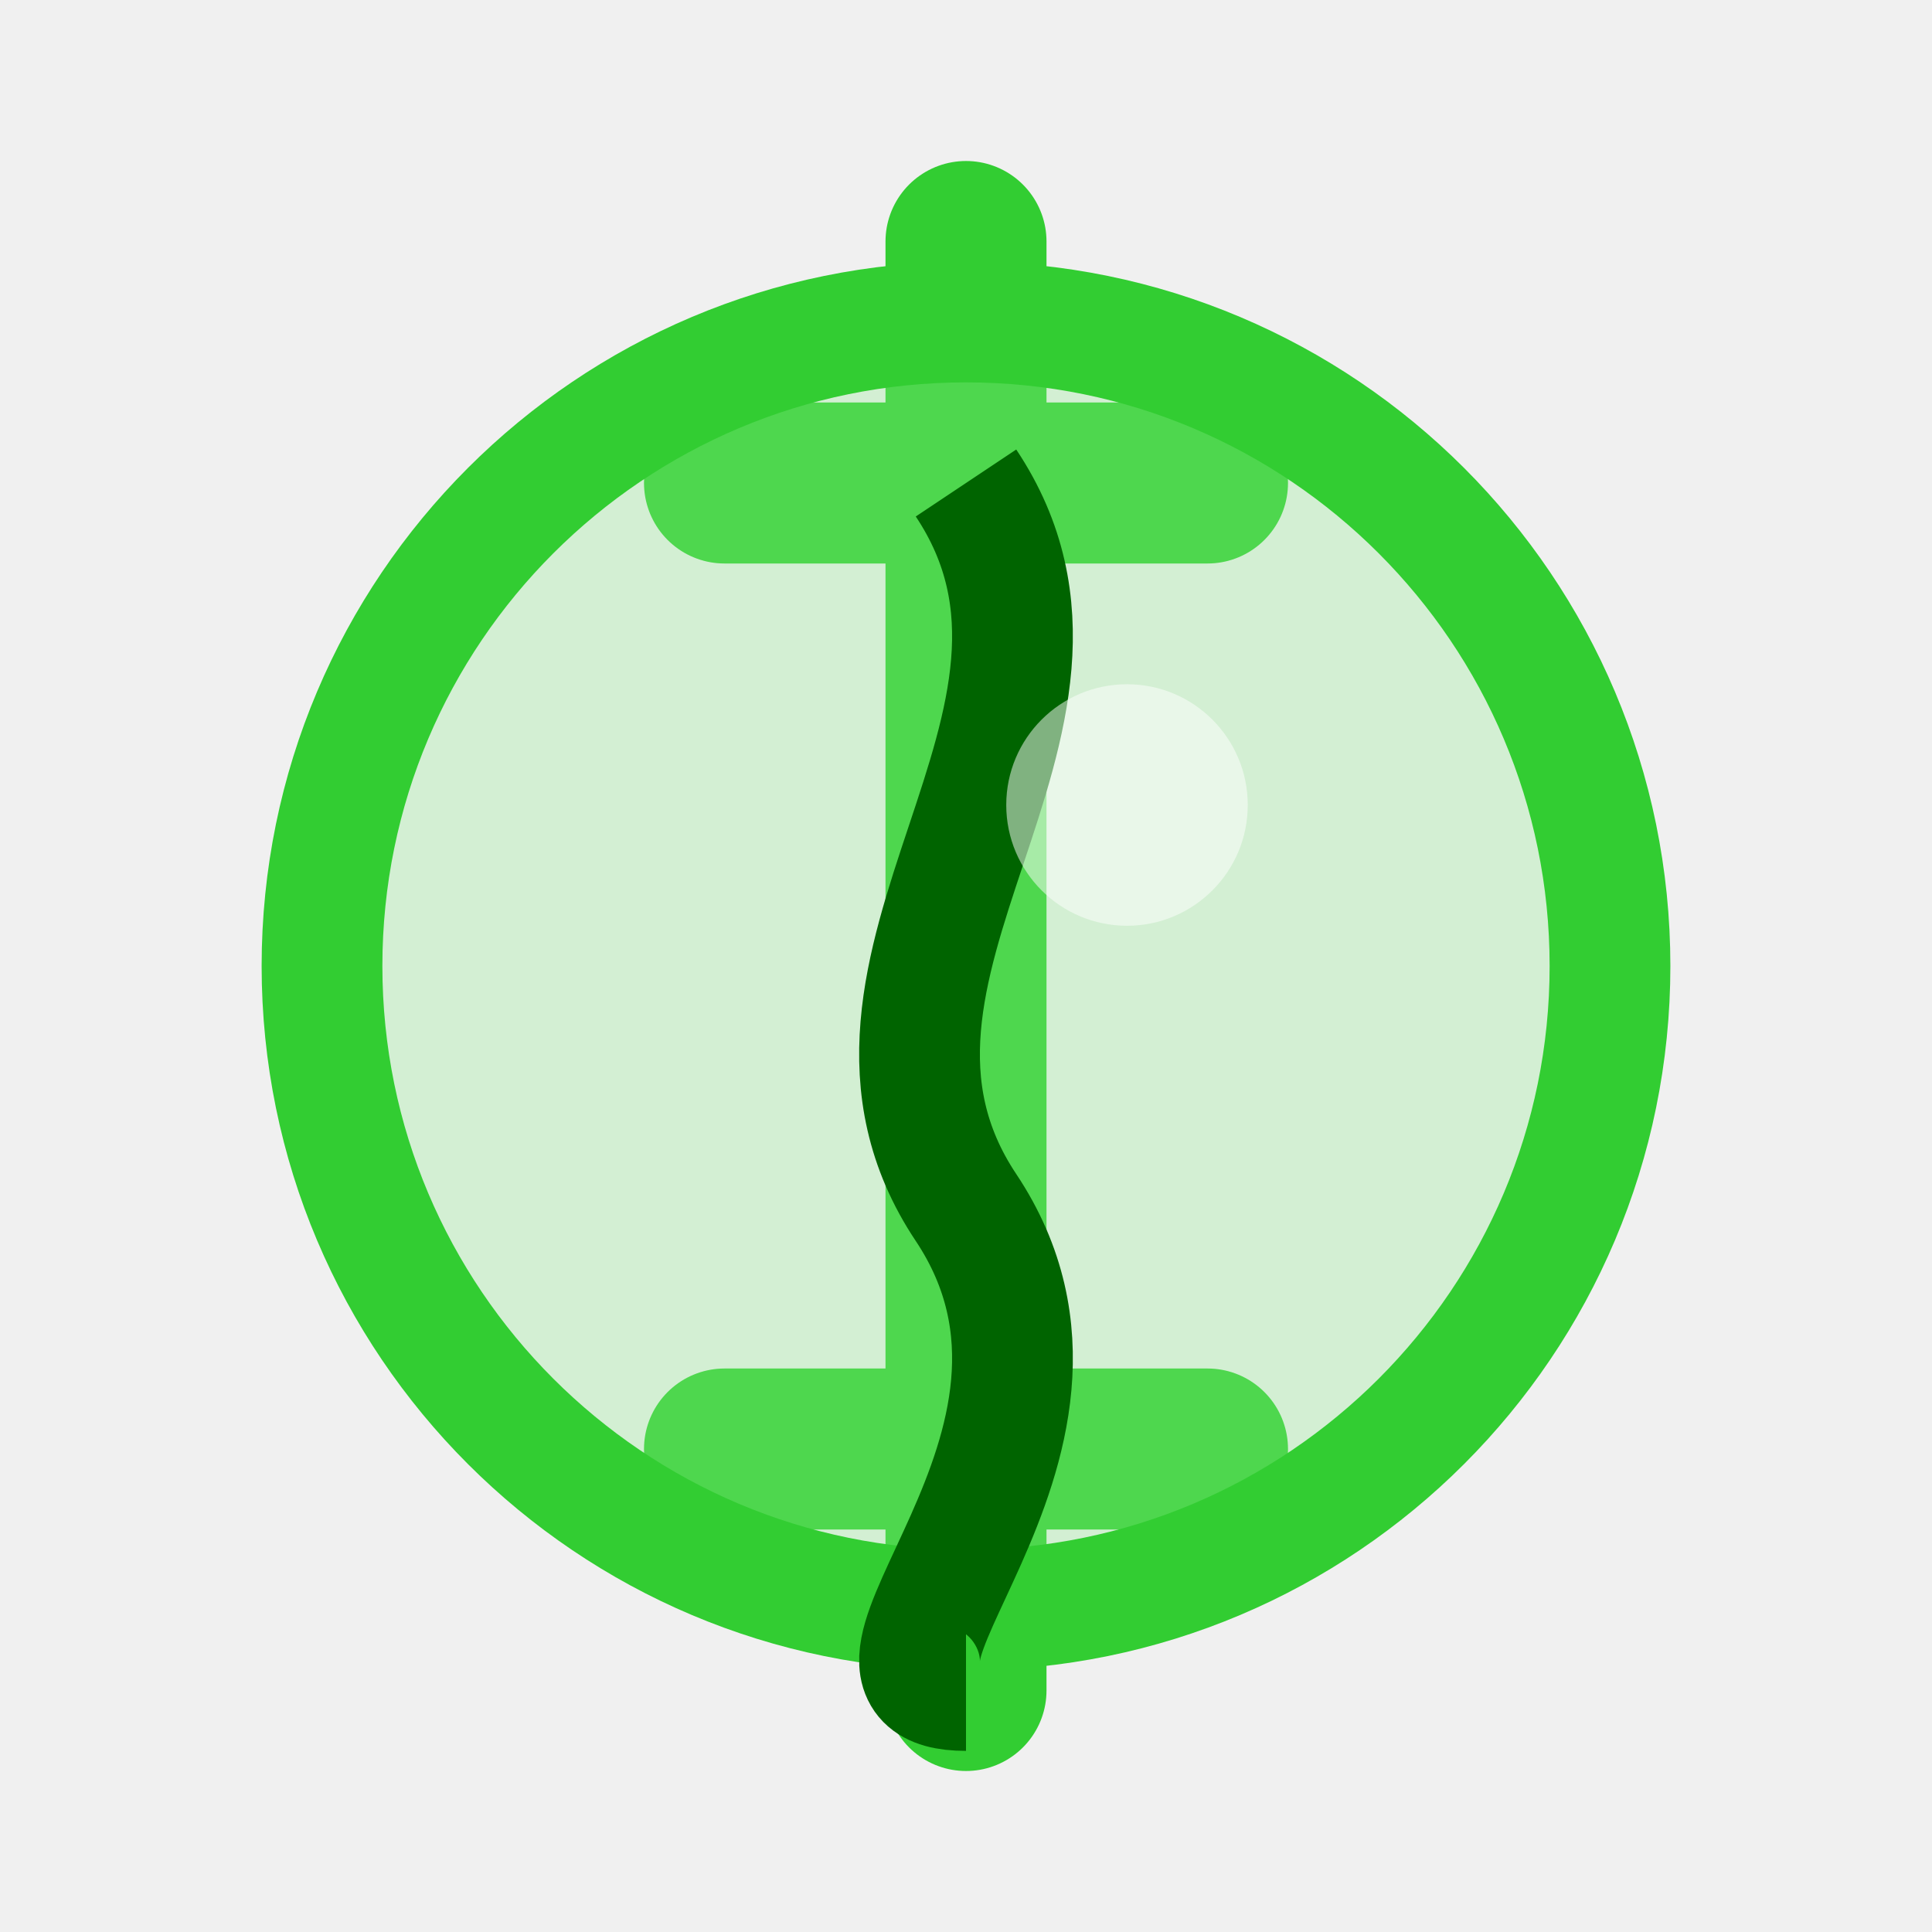
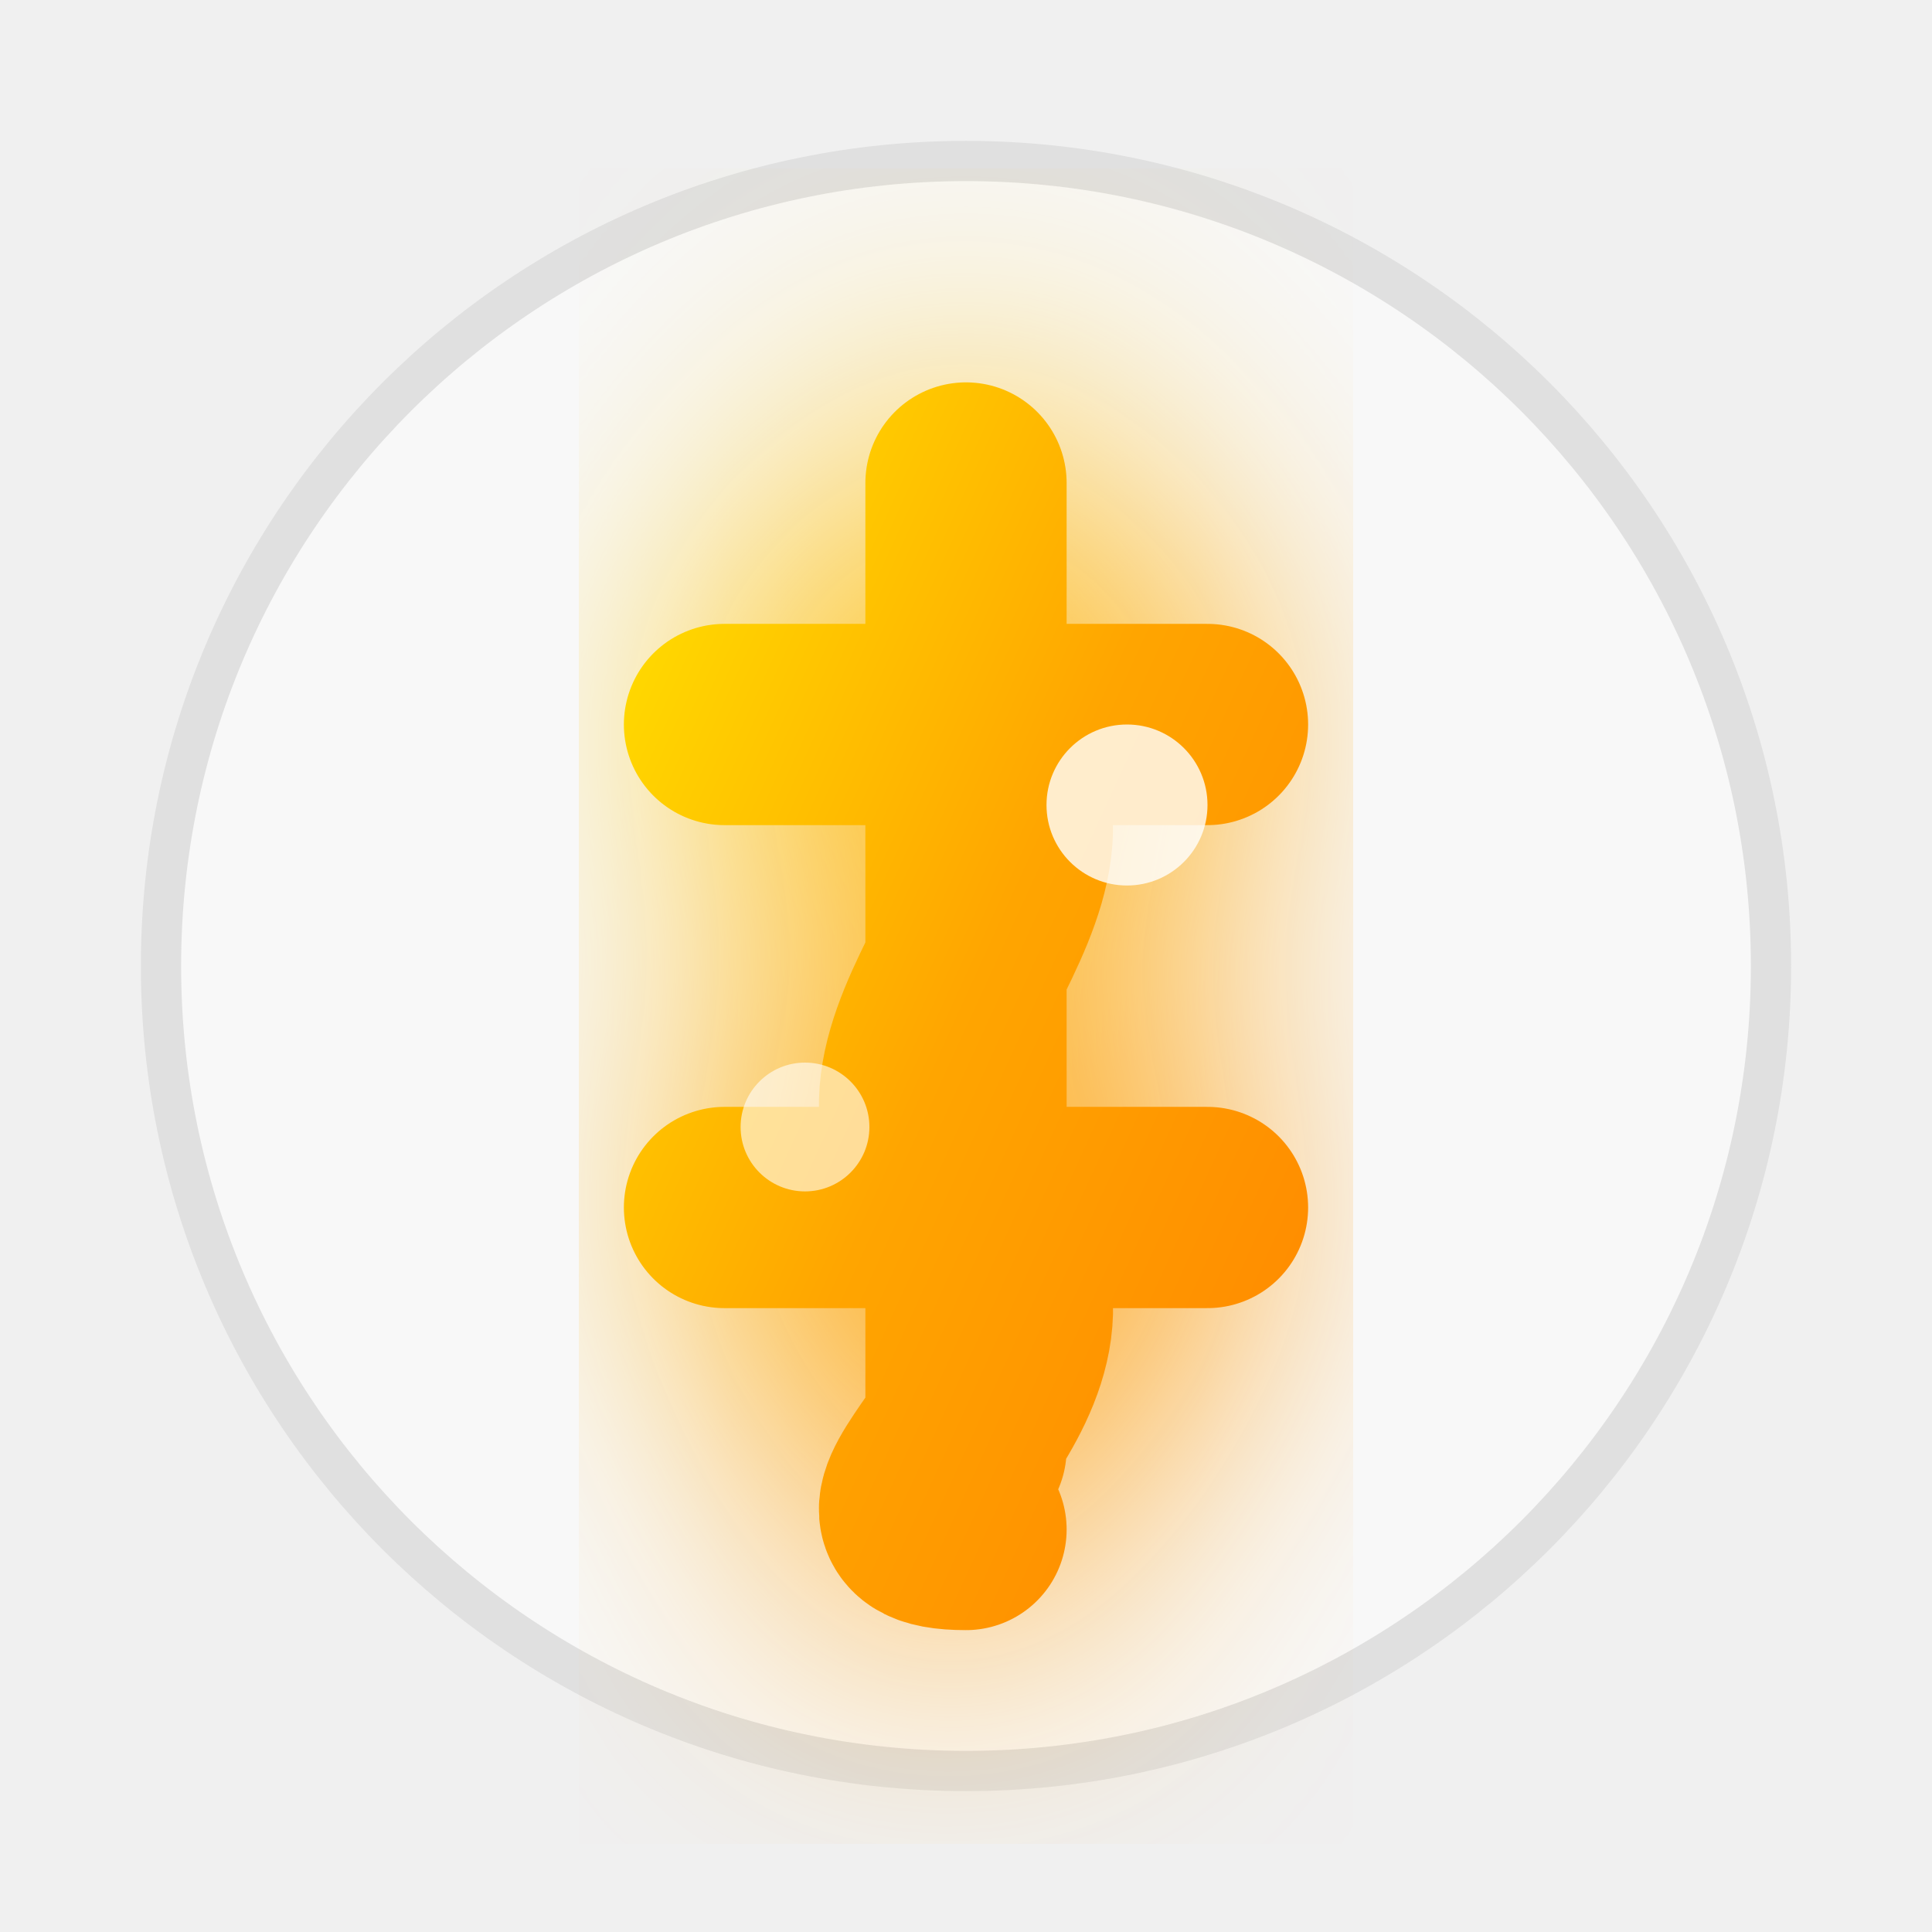
<svg xmlns="http://www.w3.org/2000/svg" viewBox="0 0 24 24" width="24" height="24">
-   <path d="M12 3 V21 M9 6 H15 M9 18 H15" stroke="#32CD32" stroke-width="2" stroke-linecap="round" />
-   <circle cx="12" cy="12" r="8" fill="#90EE90" fill-opacity="0.3" stroke="#32CD32" stroke-width="1.5" />
-   <path d="M12 6 C14 9 10 12 12 15 C14 18 10 21 12 21" fill="none" stroke="#006400" stroke-width="1.5" />
-   <circle cx="14" cy="10" r="1.5" fill="#FFFFFF" fill-opacity="0.5" />
+   <defs>
+     <linearGradient id="moneyGradient" x1="0%" y1="0%" x2="100%" y2="100%">
+       <stop offset="0%" stop-color="#FFD700" />
+       <stop offset="50%" stop-color="#FFA500" />
+       <stop offset="100%" stop-color="#FF8C00" />
+     </linearGradient>
+     <filter id="glow" x="-30%" y="-30%" width="160%" height="160%">
+       <feGaussianBlur stdDeviation="2" result="blur" />
+       <feComposite in="SourceGraphic" in2="blur" operator="over" />
+     </filter>
+   </defs>
+   <circle cx="12" cy="12" r="10" fill="#F8F8F8" stroke="#E0E0E0" stroke-width="0.5" />
+   <path d="M12 6V18            M9 9h6            M9 15h6            M12 9            C14 11 10 13 12 15            C14 17 10 19 12 19" fill="none" stroke="url(#moneyGradient)" stroke-width="2.5" stroke-linecap="round" stroke-linejoin="round" filter="url(#glow)" />
+   <circle cx="14" cy="10" r="1" fill="#FFFFFF" fill-opacity="0.8" />
+   <circle cx="10" cy="14" r="0.8" fill="#FFFFFF" fill-opacity="0.6" />
</svg>
